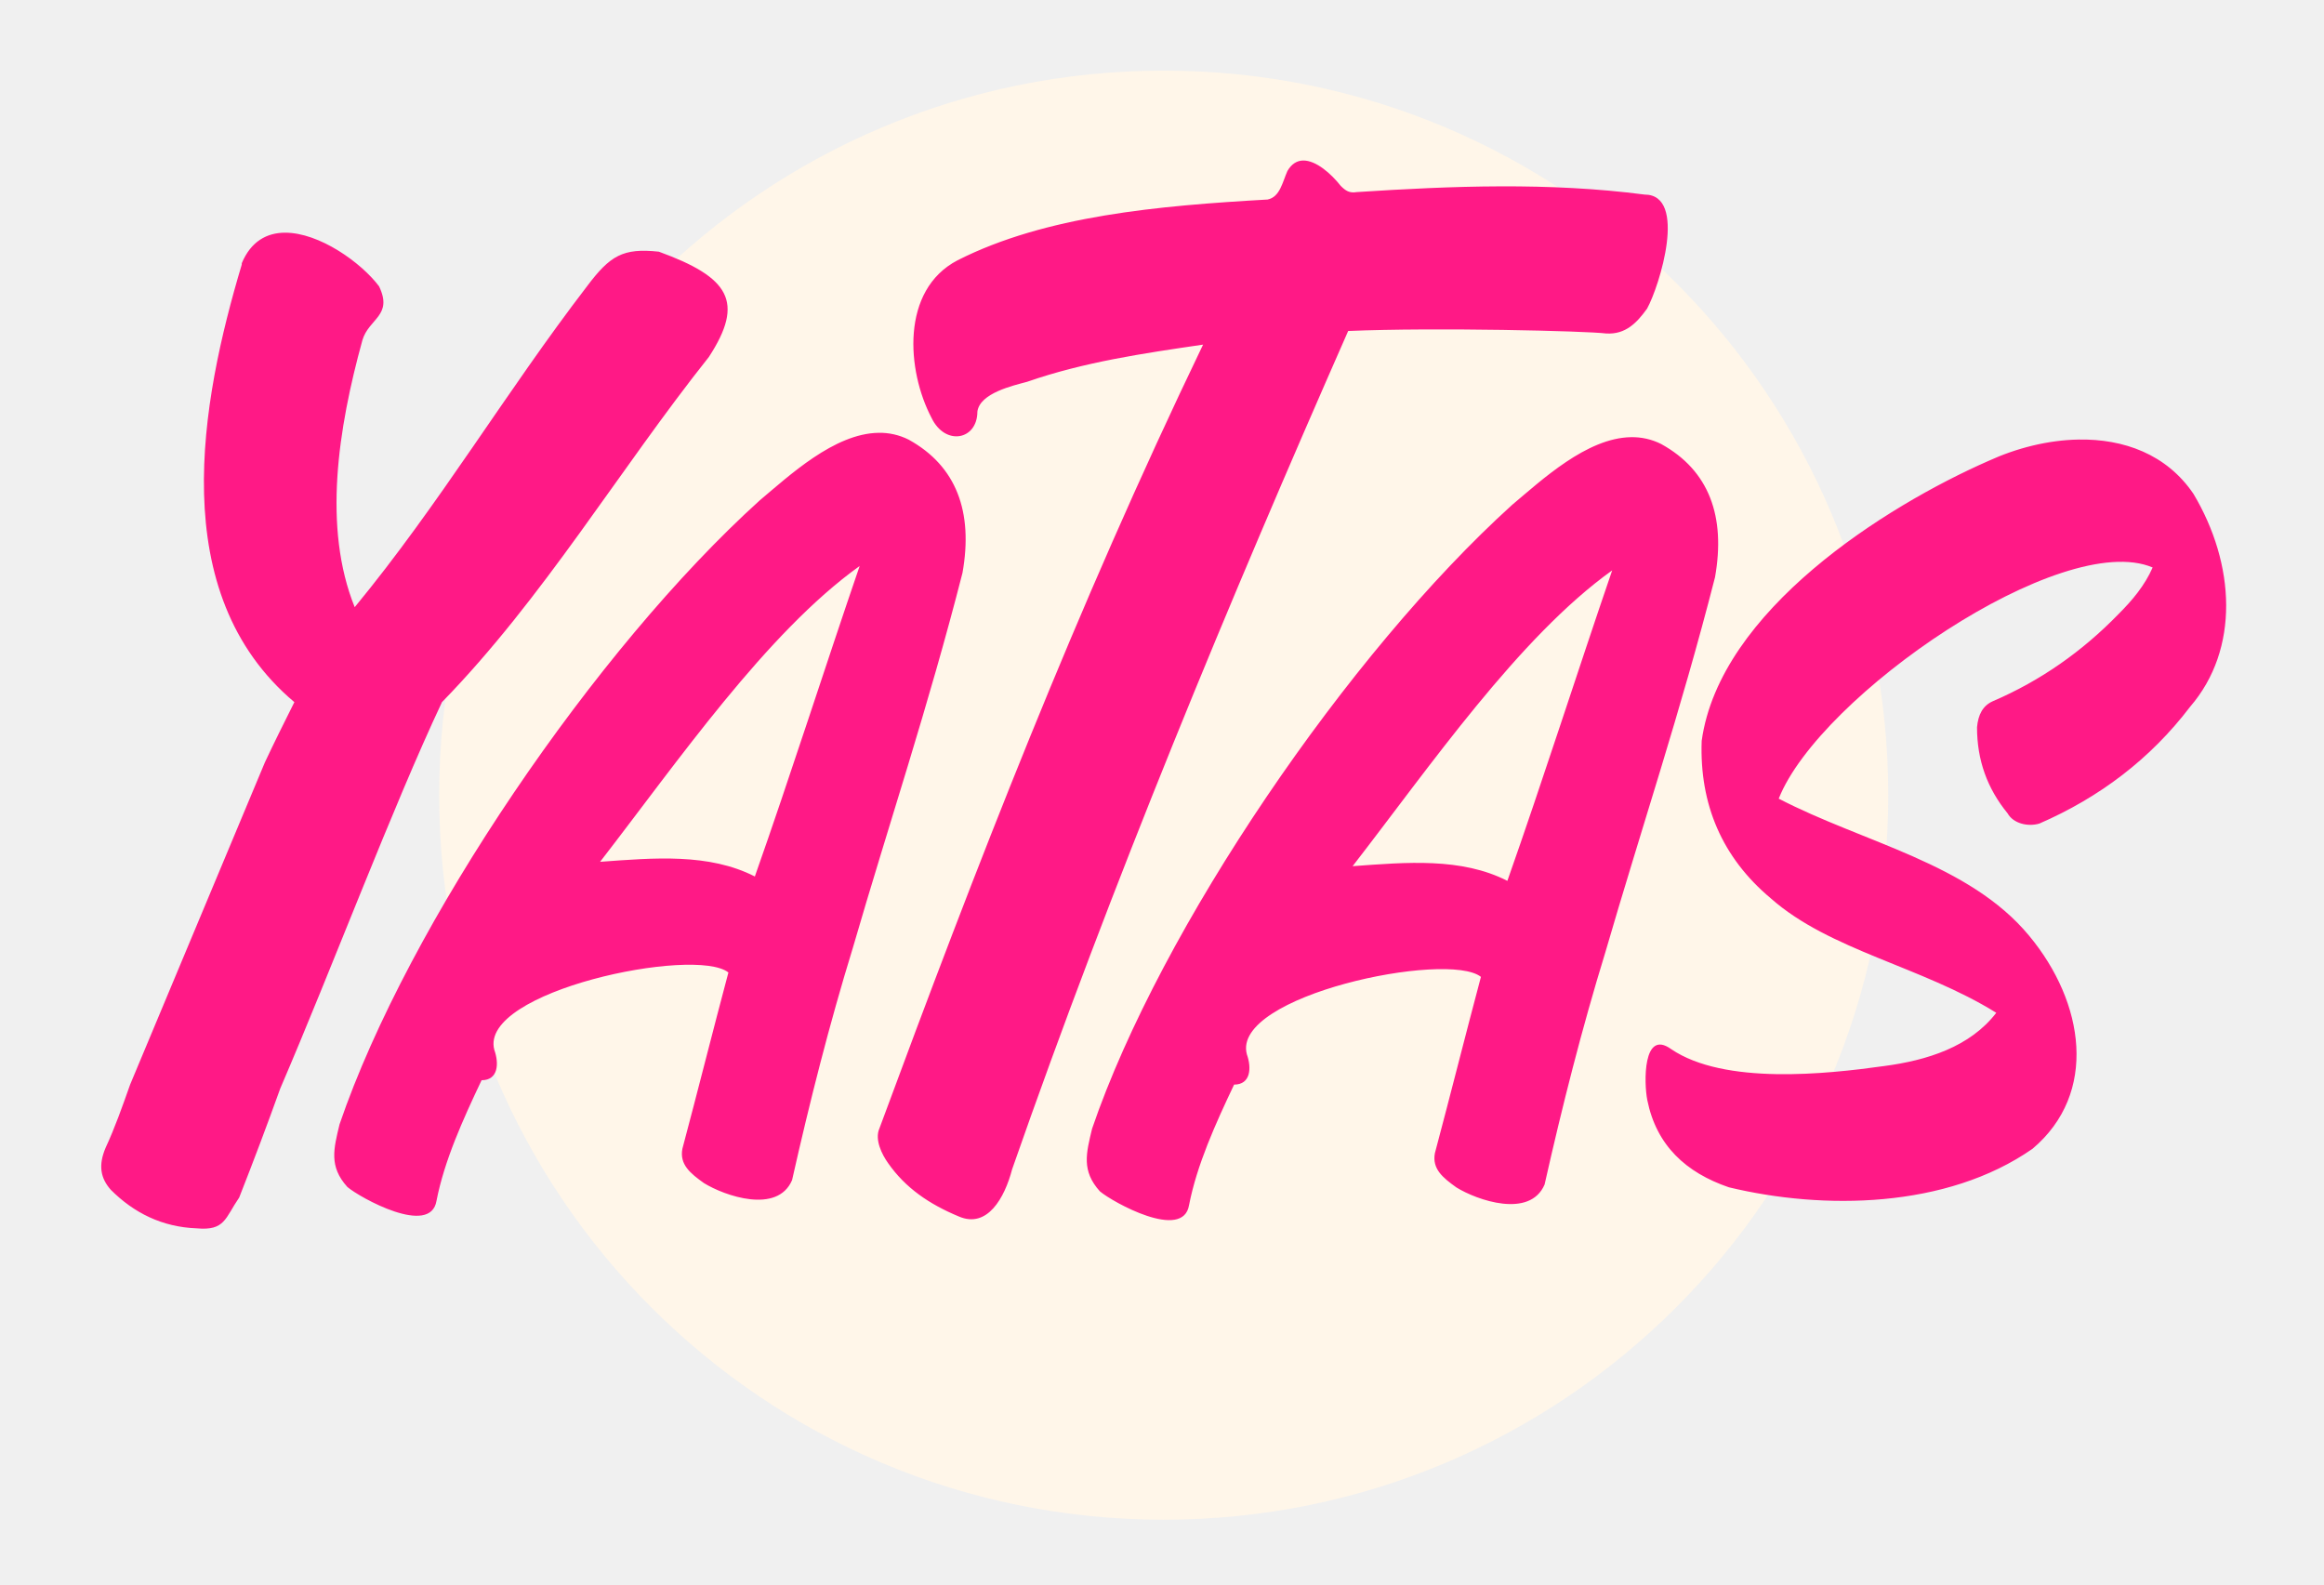
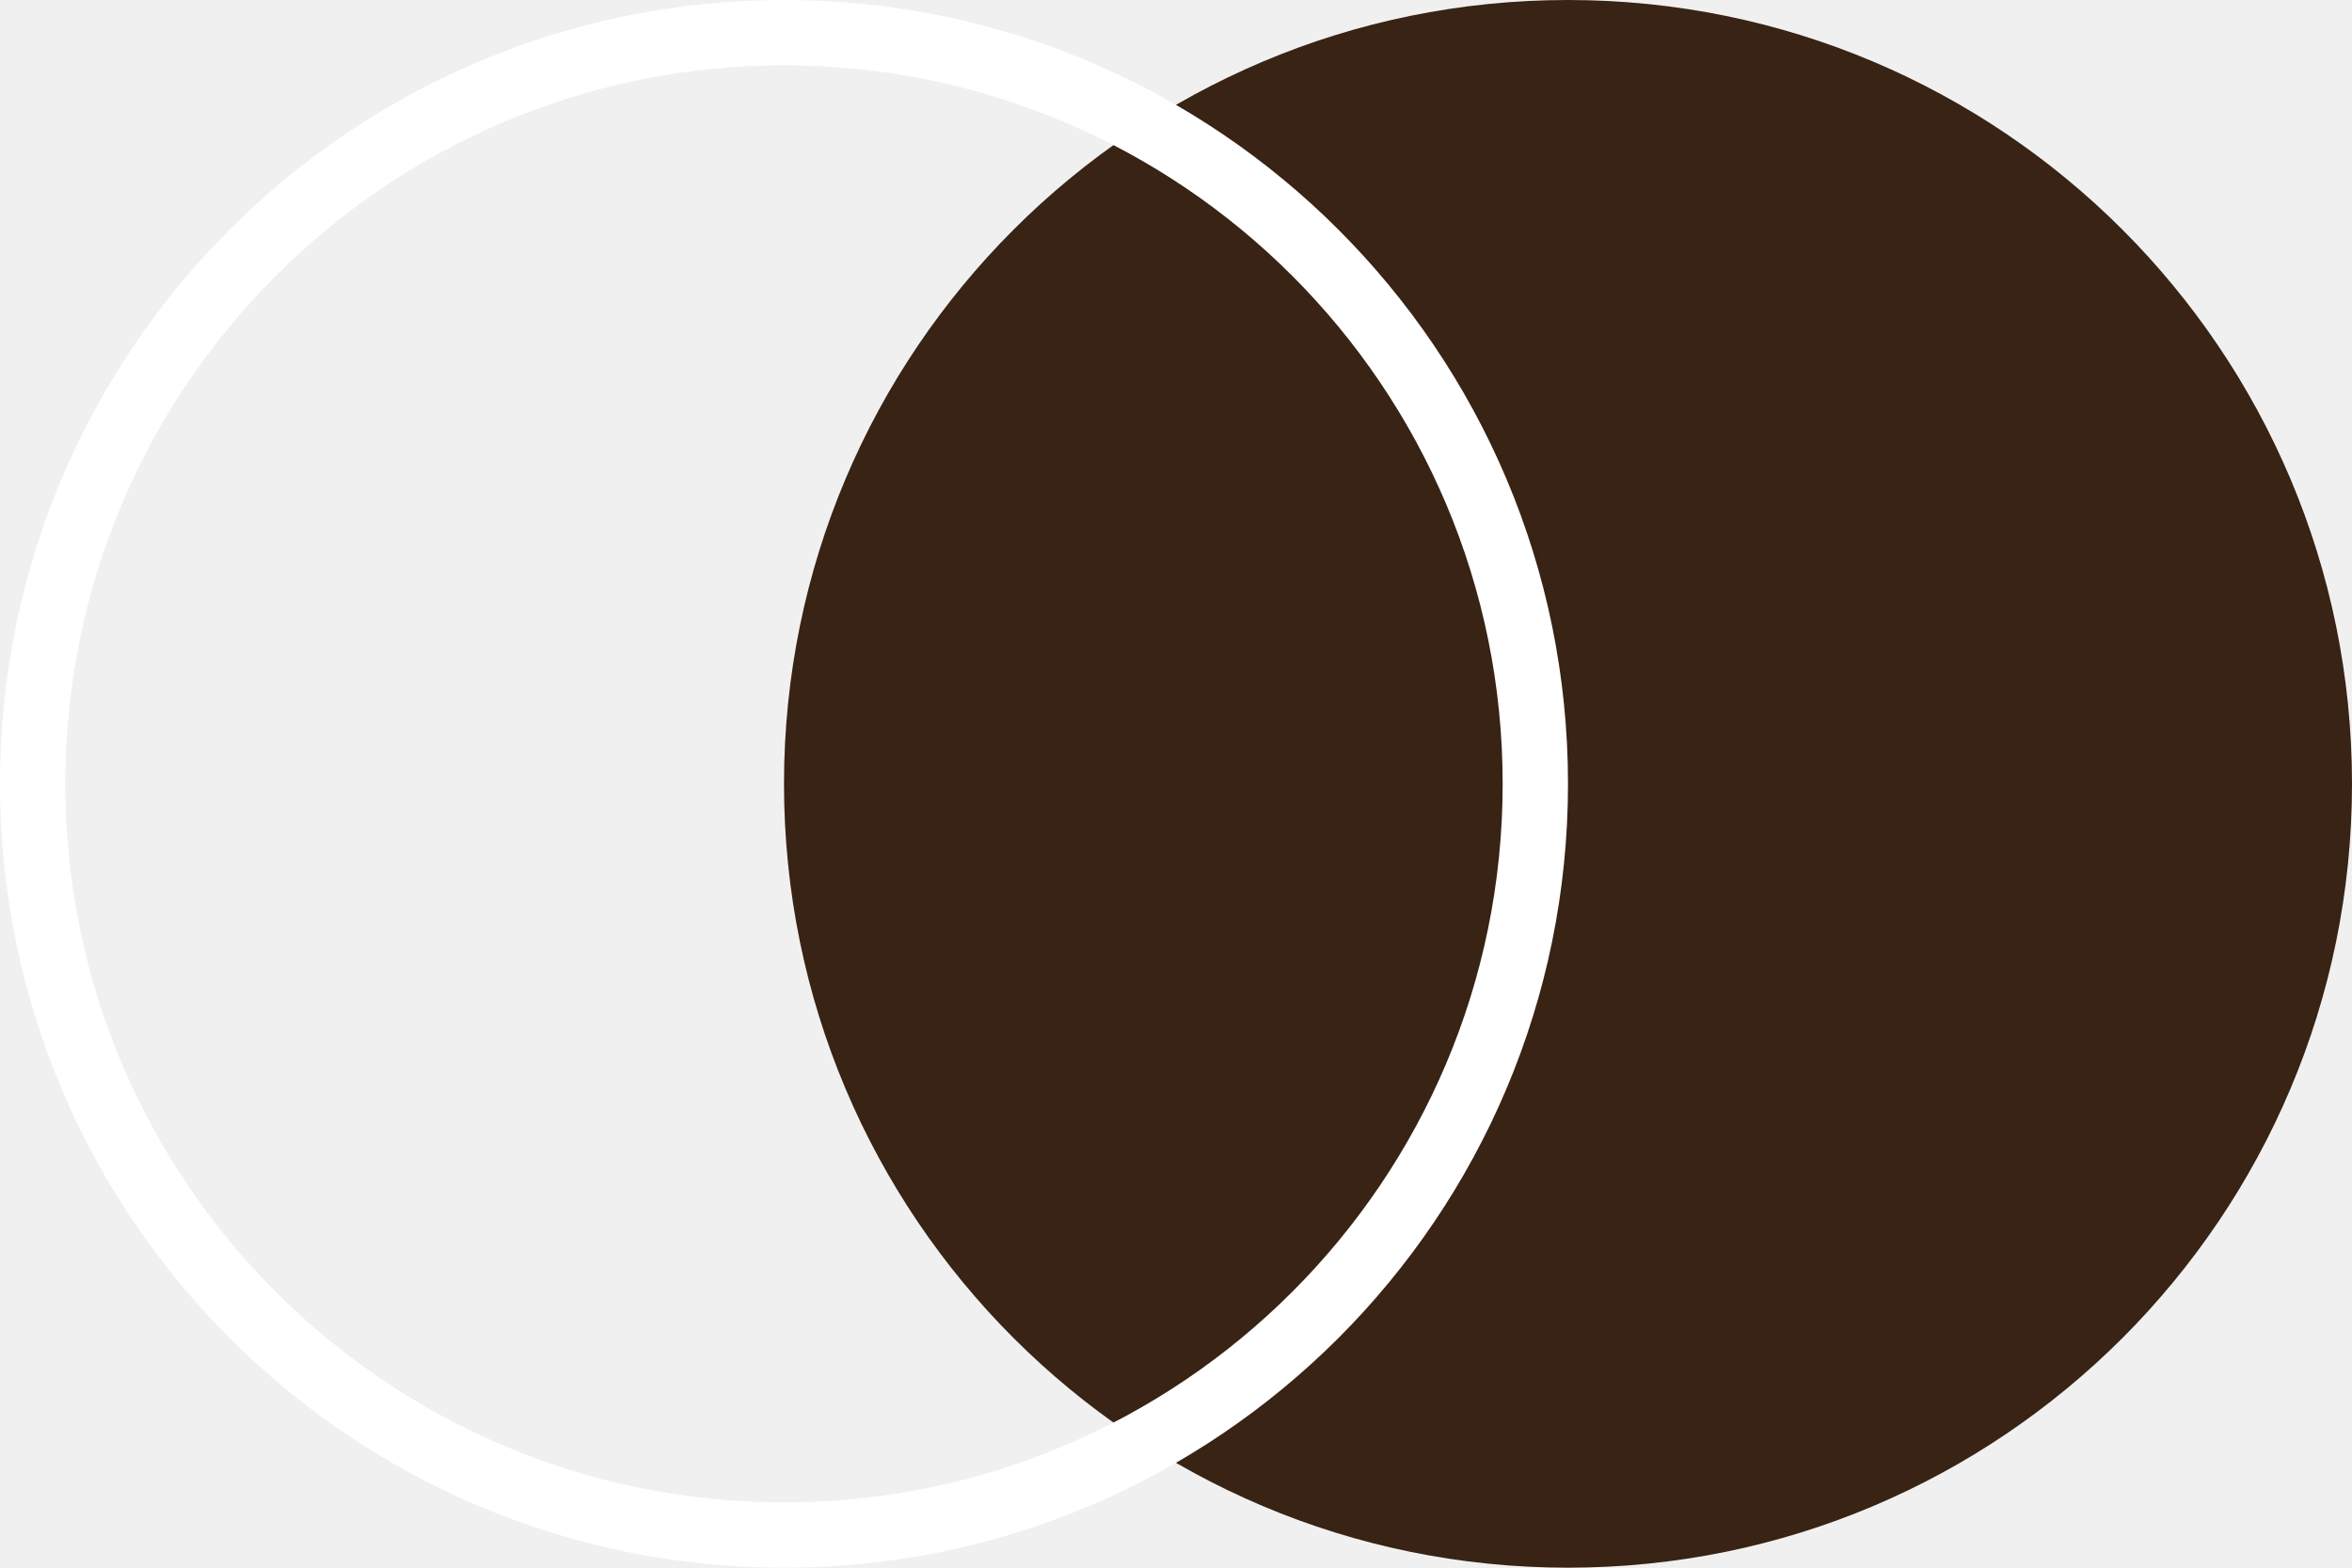
- <svg xmlns="http://www.w3.org/2000/svg" viewBox="0 0 176.497 120.36">
-   <circle cx="88.378" cy="60.388" r="55.025" fill="#fff6e9" fill-rule="evenodd" />
-   <path fill="#ff1986" d="M98.963 12.19c-.45.01-.866.238-1.19.797-.377.847-.565 1.978-1.507 2.166-8.288.471-16.858 1.225-23.545 4.615-4.333 2.26-3.861 8.382-1.978 11.96 1.036 2.167 3.485 1.696 3.485-.47.189-1.413 2.73-1.978 3.767-2.26 4.332-1.507 8.853-2.166 13.373-2.826-9.7 20.155-17.234 39.651-24.58 59.523-.377.847.188 1.978.659 2.637 1.318 1.884 3.107 3.108 5.368 4.05 2.166.942 3.485-1.413 4.05-3.58 7.629-21.85 16.482-43.134 25.523-63.666 6.687-.282 18.083 0 19.59.189 1.507.094 2.355-.848 3.108-1.884.942-1.695 3.108-8.665-.189-8.665-7.252-.941-14.598-.659-21.85-.189-.564.094-.849-.095-1.225-.47-.712-.907-1.87-1.947-2.86-1.927zm-77.32 5.481c-1.368.006-2.579.644-3.282 2.32v.098c-3.12 10.428-5.849 24.95 3.995 33.235-.78 1.56-1.56 3.119-2.242 4.58L9.881 82.37c-.585 1.656-1.17 3.313-1.852 4.775-.585 1.365-.39 2.34.39 3.217 1.754 1.754 3.898 2.826 6.53 2.924 2.144.194 2.144-.78 3.216-2.34a286.888 286.888 0 003.12-8.284c3.978-9.253 8.495-21.294 12.28-29.338 7.7-7.894 13.45-17.641 20.273-26.218 2.73-4.191 1.56-6.043-3.801-7.992-2.729-.293-3.704.293-5.459 2.632-6.14 7.992-11.208 16.568-17.64 24.365-2.437-6.042-1.268-13.548.584-20.273.487-1.656 2.34-1.851 1.267-4.093-1.343-1.791-4.533-4.085-7.146-4.074zM66.707 32.87c-3.356.056-6.771 3.256-9.008 5.13-12.422 11.232-26.705 32.135-31.912 47.384-.446 1.86-.818 3.199.595 4.76.967.82 6.324 3.795 6.77 1.042.595-3.05 2.009-6.174 3.422-9.149 1.264 0 1.339-1.264.967-2.306-1.19-4.463 15.25-7.885 17.778-5.877-1.19 4.463-2.306 8.927-3.496 13.39-.224 1.19.595 1.86 1.636 2.603 1.563.967 5.58 2.38 6.695-.223 1.34-5.951 2.827-11.828 4.613-17.63 2.677-9.224 5.727-18.3 8.33-28.49.82-4.613-.446-8.108-4.09-10.117a4.879 4.879 0 00-2.3-.518zm57.151.331c-3.356.057-6.771 3.257-9.007 5.13-12.423 11.233-26.706 32.136-31.912 47.385-.447 1.86-.82 3.2.595 4.761.966.819 6.322 3.794 6.769 1.042.595-3.05 2.008-6.175 3.421-9.15 1.265 0 1.34-1.265.968-2.306-1.19-4.463 15.249-7.885 17.778-5.876-1.19 4.463-2.306 8.926-3.497 13.39-.223 1.19.596 1.86 1.637 2.603 1.562.967 5.58 2.38 6.695-.224 1.339-5.95 2.827-11.827 4.612-17.63 2.678-9.223 5.728-18.298 8.331-28.49.818-4.612-.446-8.108-4.09-10.116a4.882 4.882 0 00-2.3-.519zm34.014.18c-2.331.038-4.733.648-6.866 1.627-7.83 3.442-20.395 11.359-21.771 21.255-.173 4.82 1.549 8.863 5.249 11.961 4.475 3.959 11.445 5.163 17.124 8.691-1.979 2.582-5.249 3.615-8.519 4.045-4.302.603-12.133 1.463-16.178-1.29-2.151-1.55-2.065 2.581-1.807 3.872.69 3.442 2.926 5.507 6.196 6.626 7.143 1.72 16.522 1.635 23.062-2.926 4.991-4.216 3.96-11.1-.258-16.178-4.56-5.507-12.564-7.056-19.018-10.412 3.098-7.831 21.513-20.481 28.398-17.555-.603 1.376-1.549 2.495-2.581 3.527-2.754 2.84-5.938 5.078-9.553 6.627-.774.343-1.118 1.033-1.204 1.979 0 2.496.774 4.647 2.323 6.54.431.775 1.55 1.033 2.41.775 4.56-1.98 8.433-4.905 11.445-8.864 3.786-4.388 3.442-10.842.258-16.178-2.044-3.014-5.302-4.178-8.71-4.122zm-92.585 9.603c-2.603 7.588-5.282 15.993-7.96 23.58-3.496-1.785-7.661-1.413-11.752-1.115C51.45 57.86 58.22 48.042 65.287 42.984zm57.151.332c-2.604 7.588-5.282 15.993-7.96 23.58-3.496-1.785-7.661-1.413-11.753-1.115 5.877-7.588 12.646-17.407 19.713-22.465z" />
+ <svg xmlns="http://www.w3.org/2000/svg" width="72" height="48" viewBox="0 0 72 48">
+   <g fill="none" fill-rule="evenodd">
+     <circle fill="#382314" cx="48" cy="24" r="24" />
+     <circle stroke="#FFF" stroke-width="2" cx="24" cy="24" r="23" />
+   </g>
</svg>
